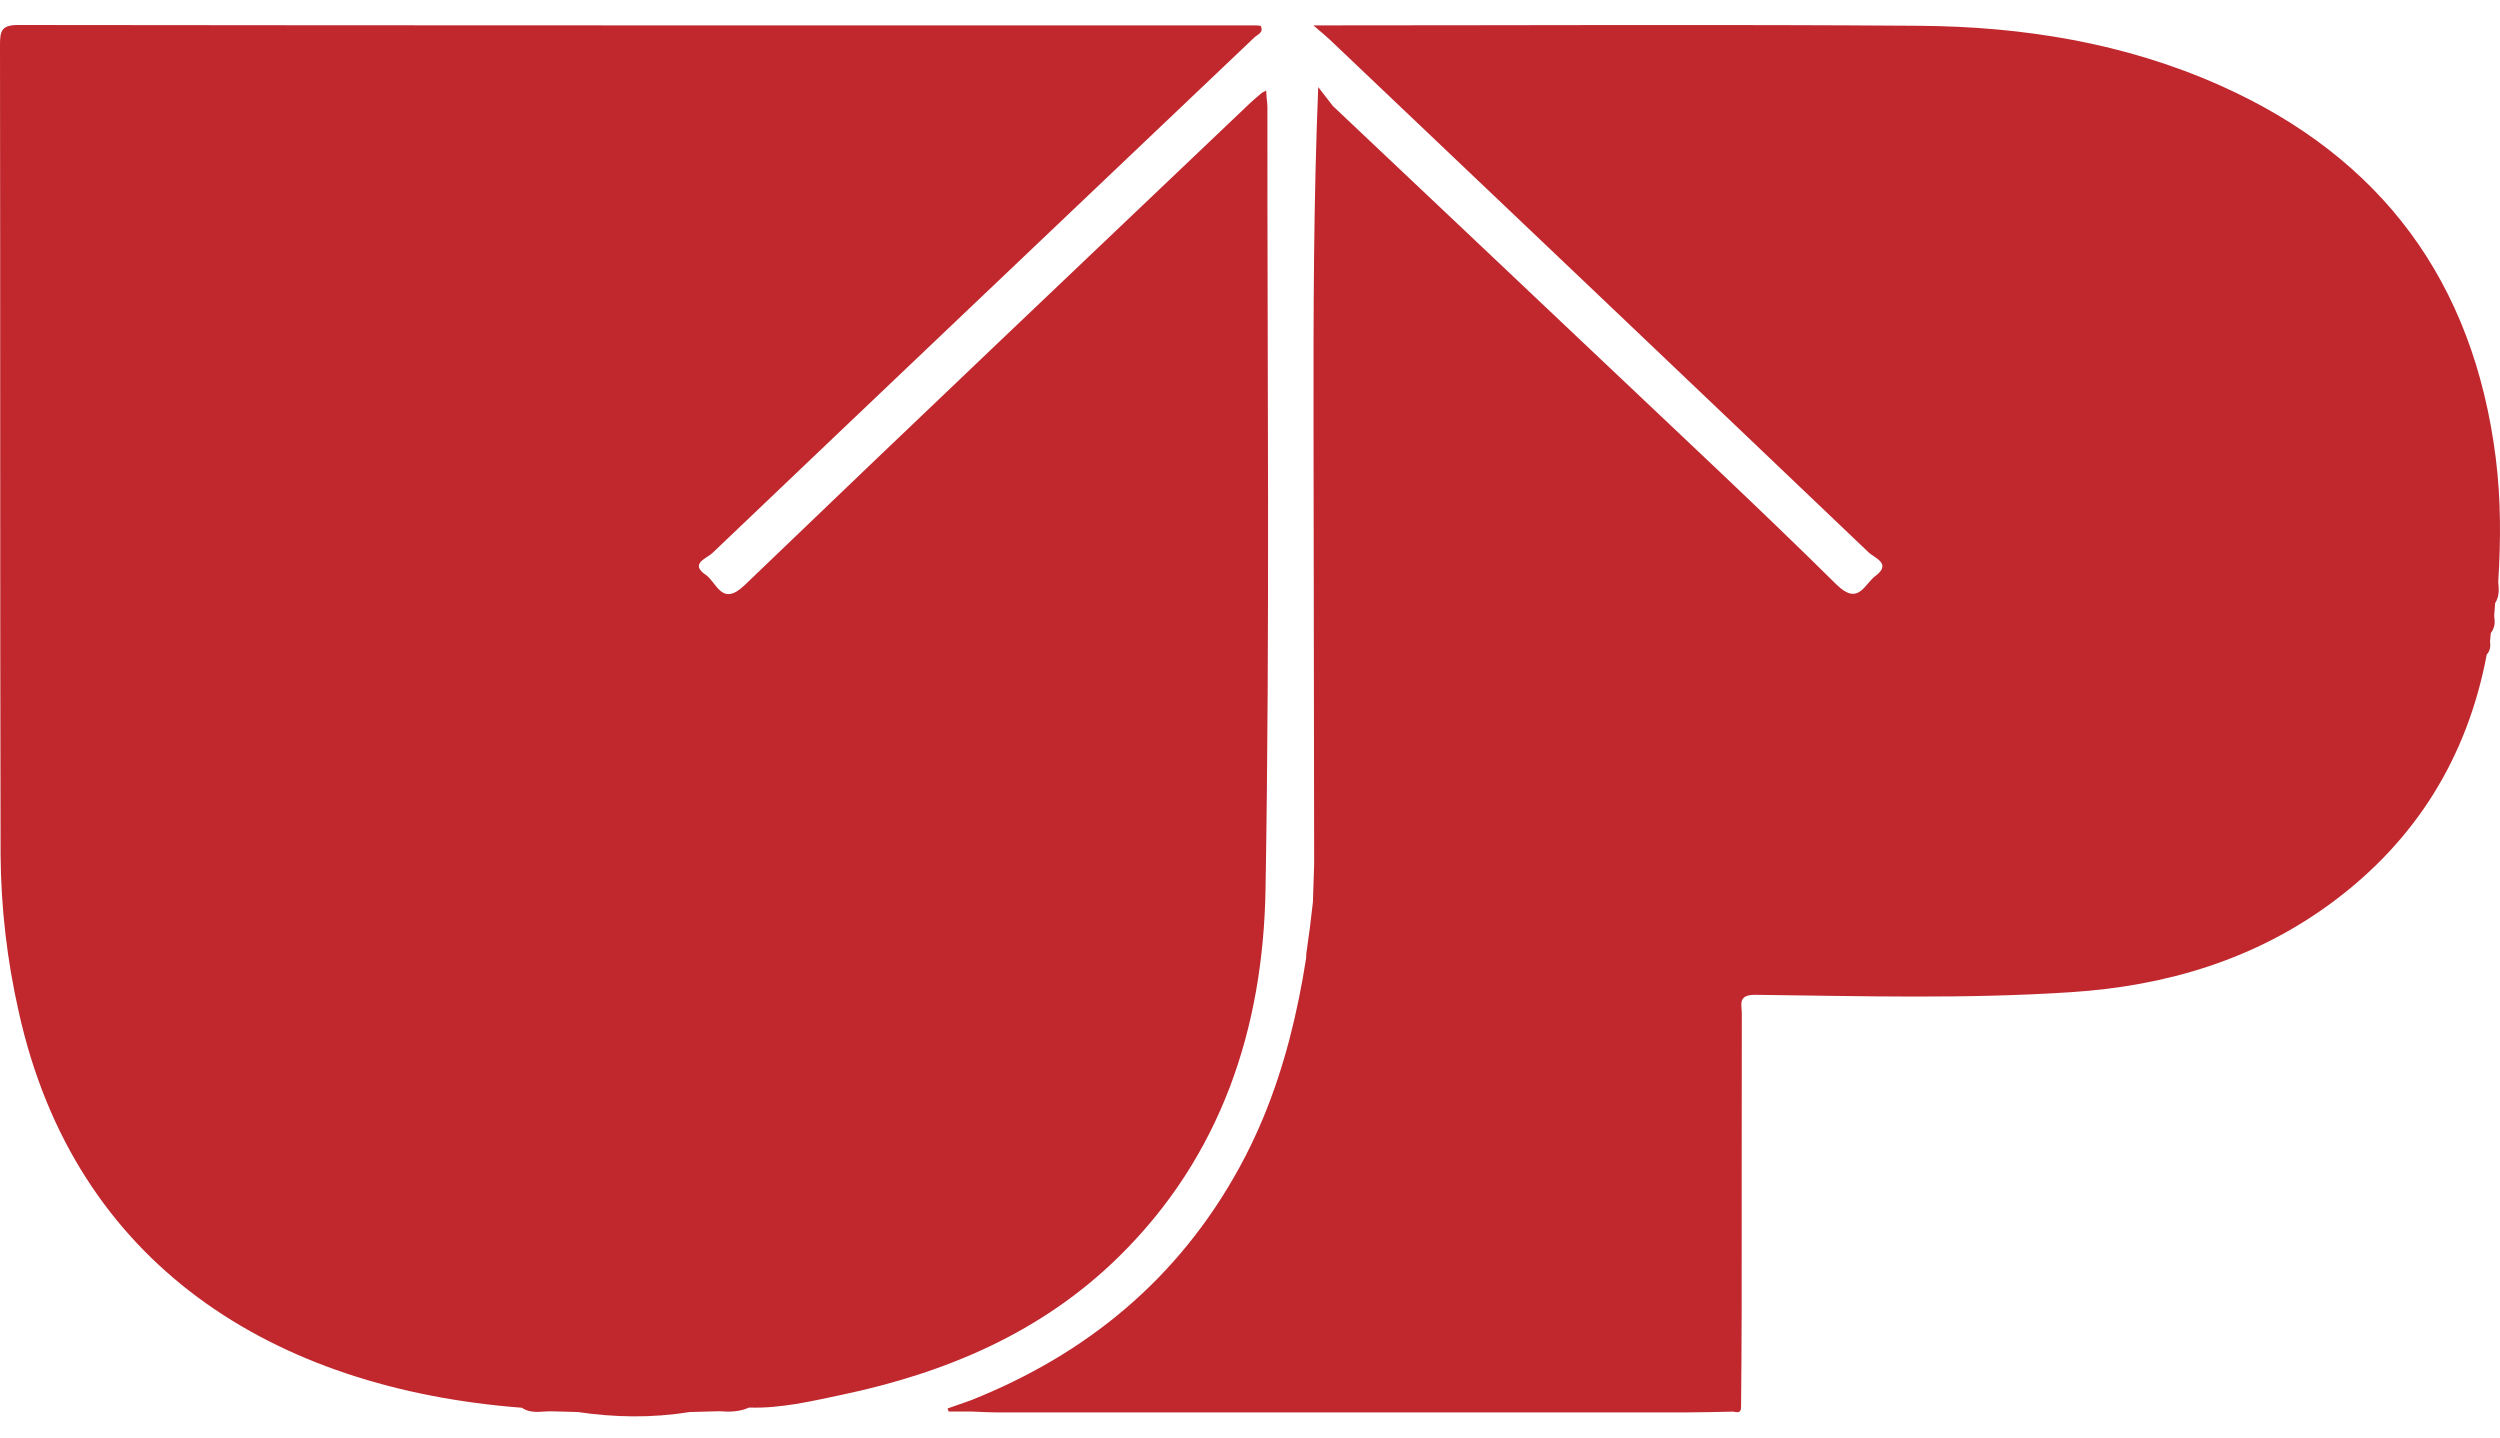
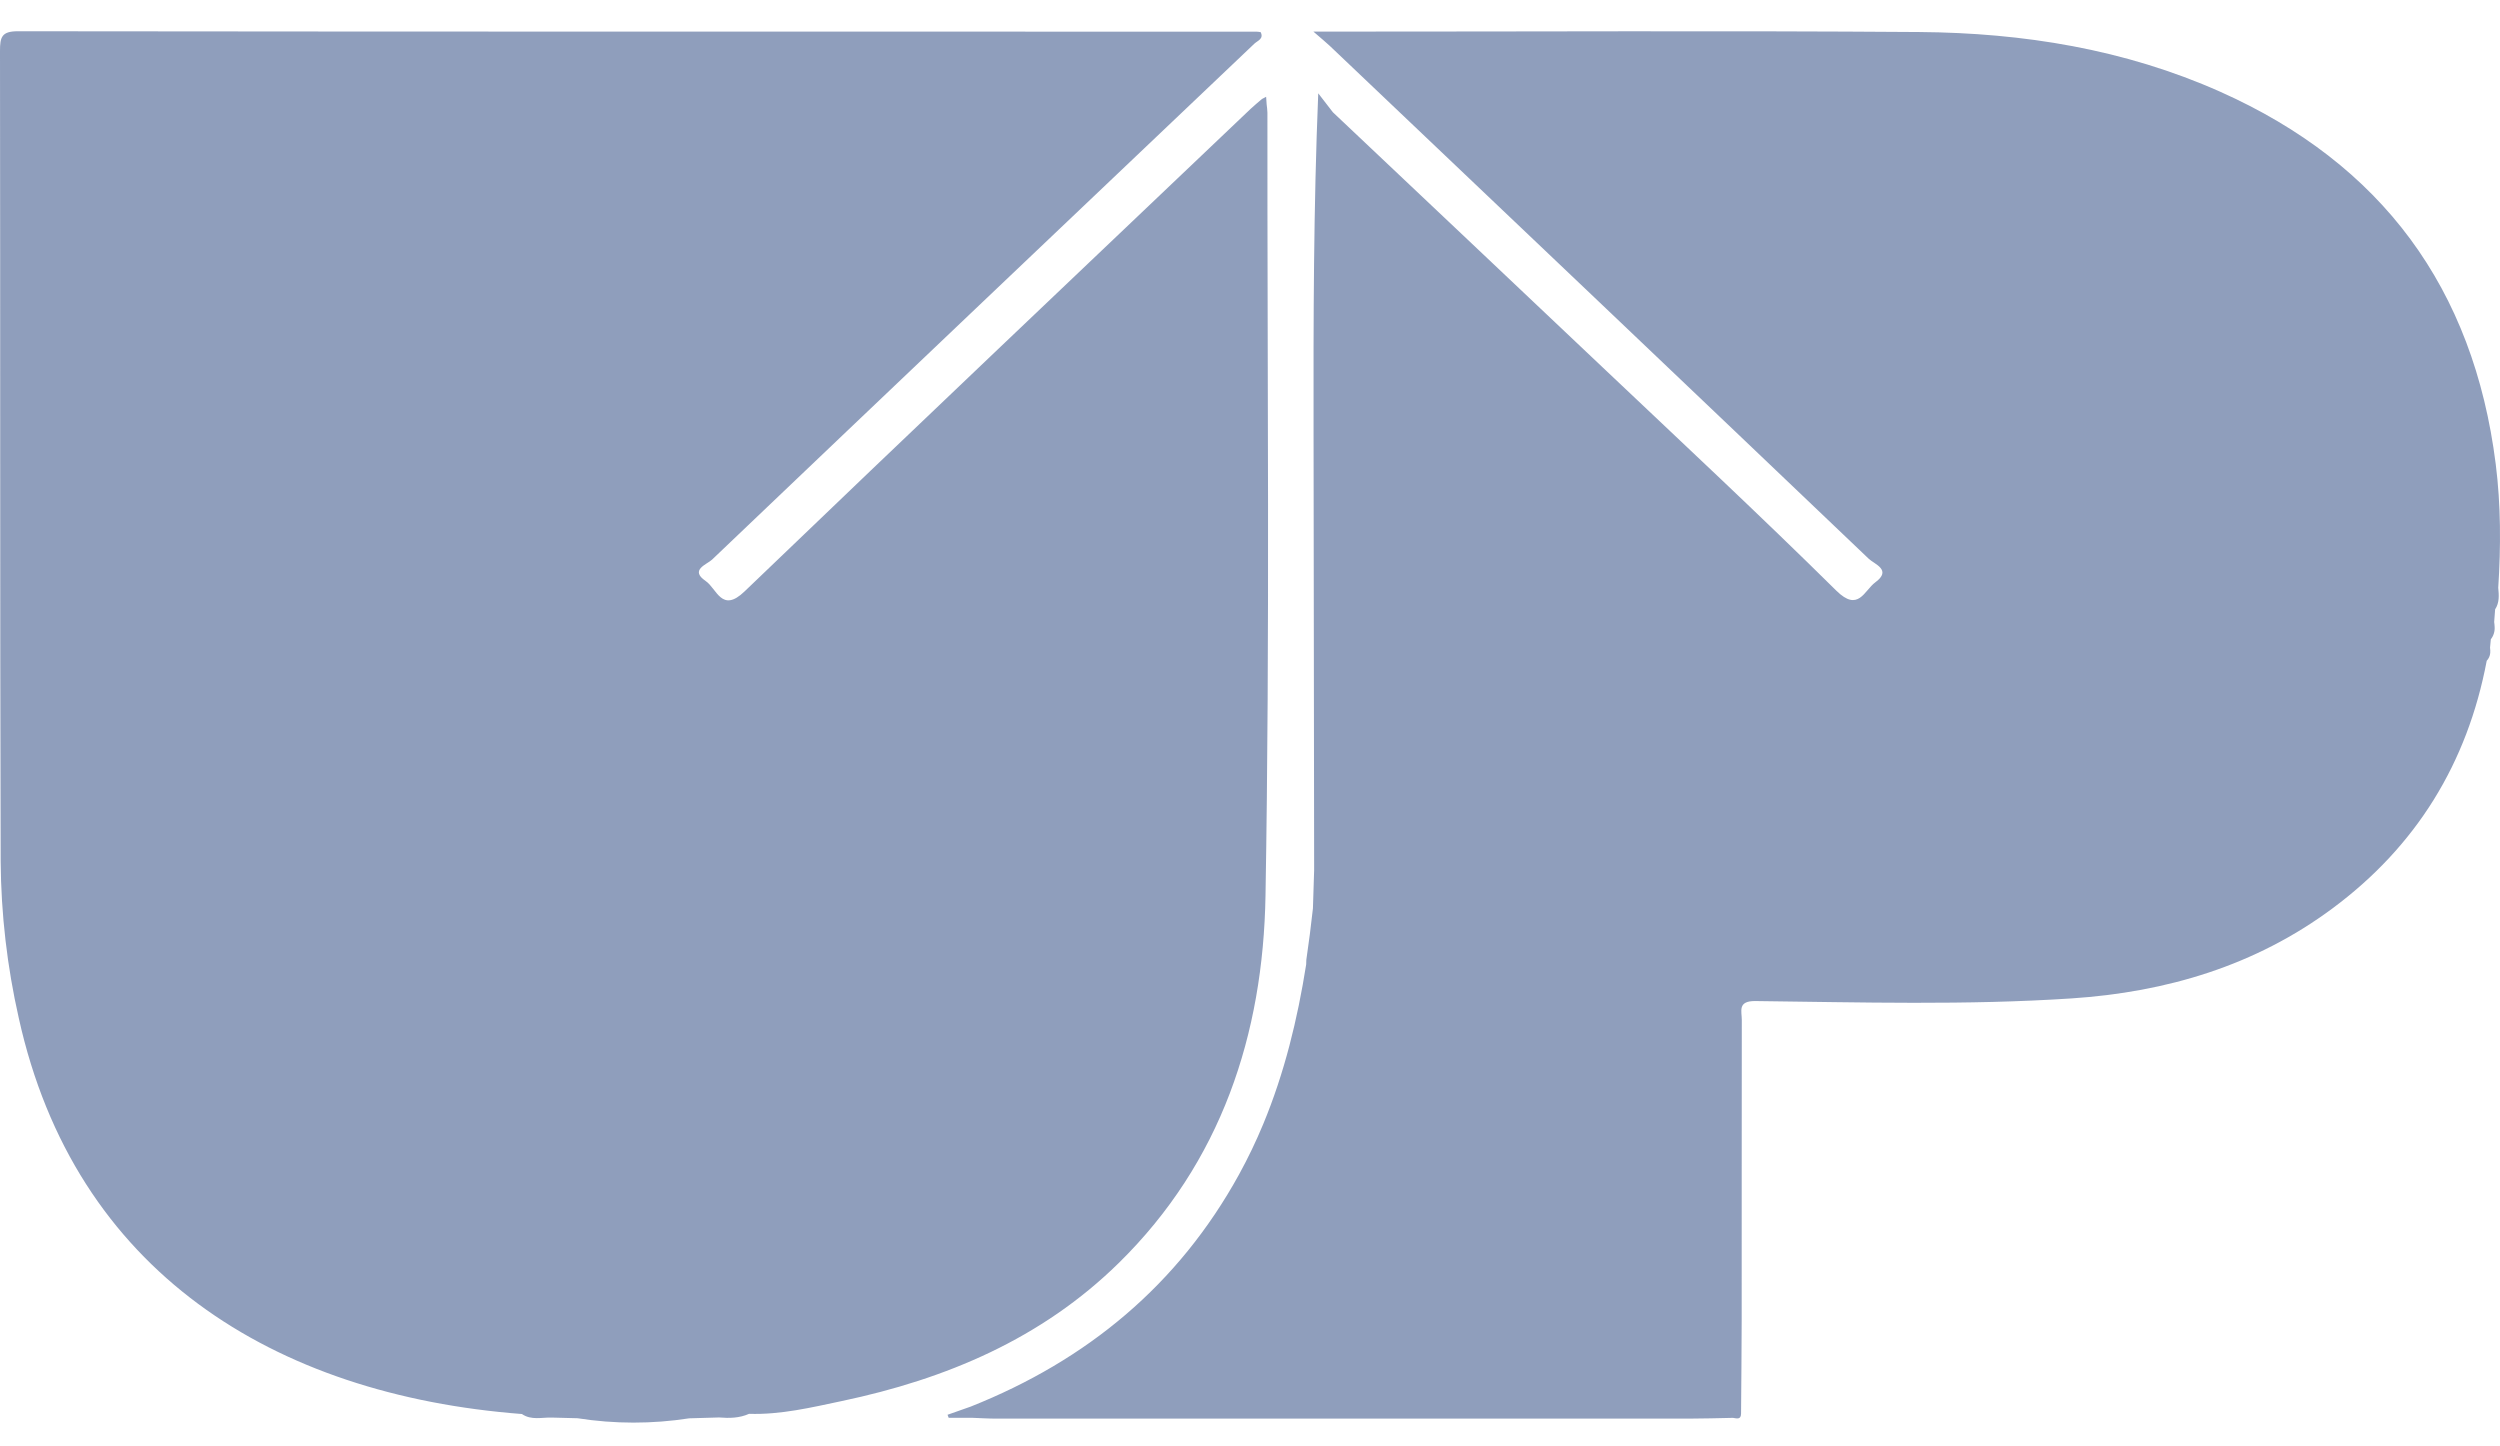
- <svg xmlns="http://www.w3.org/2000/svg" width="80" height="46" viewBox="0 0 80 46">
-   <path d="M40.497 28.459c-.076 4.439-1.413 8.533-4.696 11.757-2.47 2.426-5.53 3.716-8.865 4.418-.977.206-1.954.44-2.966.408-.31.14-.634.143-.963.117l-.951.027c-1.191.194-2.382.174-3.574-.002l-.816-.021c-.324-.011-.663.095-.964-.115-7.95-.61-14.312-4.564-16.103-12.673a23.466 23.466 0 0 1-.58-5.003C-.001 18.724.013 10.076 0 1.428 0 .988.054.8.574.8c13.21.016 26.421.012 39.633.013.044 0 .088.01.135.015.108.216-.1.274-.2.368C34.354 6.7 28.564 12.197 22.785 17.708c-.166.157-.727.33-.202.686.355.24.509 1.037 1.243.333 5.379-5.17 10.792-10.303 16.196-15.446.116-.109.24-.208.36-.312l.135-.072.016.24c.009.09.024.18.024.27-.007 8.352.082 16.704-.06 25.052zm39.367-13.805c.165 1.318.164 2.634.08 3.955.022.238.04.475-.1.69l-.03.405c.006.05.011.098.014.146a.578.578 0 0 1-.122.407l-.013.135-.013.133a.753.753 0 0 1 .007.169.414.414 0 0 1-.111.251c-.62 3.279-2.259 5.936-4.935 7.923-2.47 1.834-5.313 2.68-8.345 2.88-3.37.224-6.748.126-10.122.086-.58-.007-.435.324-.436.606-.006 3.195-.002 6.39-.005 9.584 0 1.003-.012 2.006-.019 3.01-.002.204-.138.156-.258.138-.477.008-.955.024-1.432.024-7.374.002-14.748.002-22.122 0-.273 0-.545-.017-.818-.027h-.726a7.712 7.712 0 0 1-.037-.097l.741-.26c3.726-1.483 6.646-3.897 8.59-7.435.288-.524.544-1.06.77-1.604.678-1.633 1.098-3.35 1.374-5.111l.006-.147.113-.818.098-.828.04-1.225c-.007-4.692-.016-9.384-.02-14.075-.004-3.549 0-7.097.15-10.782l.468.604c2.881 2.725 5.766 5.446 8.645 8.174 2.499 2.369 5.019 4.716 7.467 7.136.707.699.889-.002 1.249-.269.536-.397-.028-.576-.214-.753-5.74-5.478-11.493-10.943-17.244-16.41-.124-.118-.26-.226-.526-.457h.648c6.248 0 12.497-.033 18.744.013 3.318.025 6.568.547 9.625 1.91 5.176 2.308 8.11 6.293 8.819 11.919z" fill="#C0282E" fill-rule="evenodd" />
+ <svg xmlns="http://www.w3.org/2000/svg" width="64" height="37" viewBox="0 0 64 37">
+   <path d="M32.397 22.927c-.06 3.551-1.13 6.826-3.756 9.405-1.977 1.942-4.423 2.973-7.092 3.535-.782.165-1.564.353-2.373.327-.247.111-.507.114-.77.093l-.761.022a9.27 9.27 0 0 1-2.86-.002l-.652-.017c-.26-.009-.53.076-.772-.091C7.001 35.71 1.912 32.547.48 26.059a18.773 18.773 0 0 1-.463-4.002C-.002 15.14.01 8.22 0 1.303 0 .95.042.8.458.8c10.57.012 21.137.01 31.706.01.036 0 .07.008.109.013.086.173-.08.219-.16.294-4.63 4.403-9.262 8.8-13.885 13.21-.133.125-.581.263-.162.548.285.193.408.83.994.266 4.304-4.135 8.635-8.241 12.958-12.356.092-.087.191-.166.287-.25l.108-.057c.005.064.01.127.013.191.007.072.02.145.02.217-.006 6.681.065 13.363-.049 20.041zm31.494-11.044c.132 1.054.132 2.108.064 3.164.018.19.033.38-.08.553l-.024.323c.005.04.01.079.011.117a.462.462 0 0 1-.097.326l-.01.107-.01.107a.602.602 0 0 1 .005.135.331.331 0 0 1-.09.201c-.495 2.623-1.806 4.749-3.947 6.338-1.976 1.468-4.25 2.144-6.676 2.305-2.696.178-5.398.1-8.098.068-.464-.006-.348.26-.349.485-.004 2.556-.001 5.111-.003 7.667-.001.802-.01 1.605-.016 2.408-.001.163-.11.125-.206.11-.382.007-.764.02-1.145.02H25.522c-.219 0-.436-.014-.654-.022h-.582l-.029-.077.593-.209c2.98-1.186 5.316-3.117 6.872-5.947.23-.42.435-.848.616-1.284.542-1.306.878-2.68 1.1-4.088l.004-.118.09-.654.079-.663.031-.98c-.005-3.754-.012-7.507-.015-11.26-.004-2.839-.001-5.678.12-8.626l.374.484c2.305 2.18 4.613 4.357 6.916 6.54 1.999 1.894 4.015 3.772 5.973 5.708.566.559.711-.002 1-.215.429-.318-.022-.46-.172-.603-4.592-4.382-9.194-8.755-13.795-13.128-.099-.094-.207-.18-.42-.366h.518C39.14.81 44.14.783 49.136.82c2.654.02 5.254.438 7.7 1.528 4.141 1.846 6.488 5.034 7.055 9.535z" fill="#8F9EBC" fill-rule="evenodd" />
</svg>
